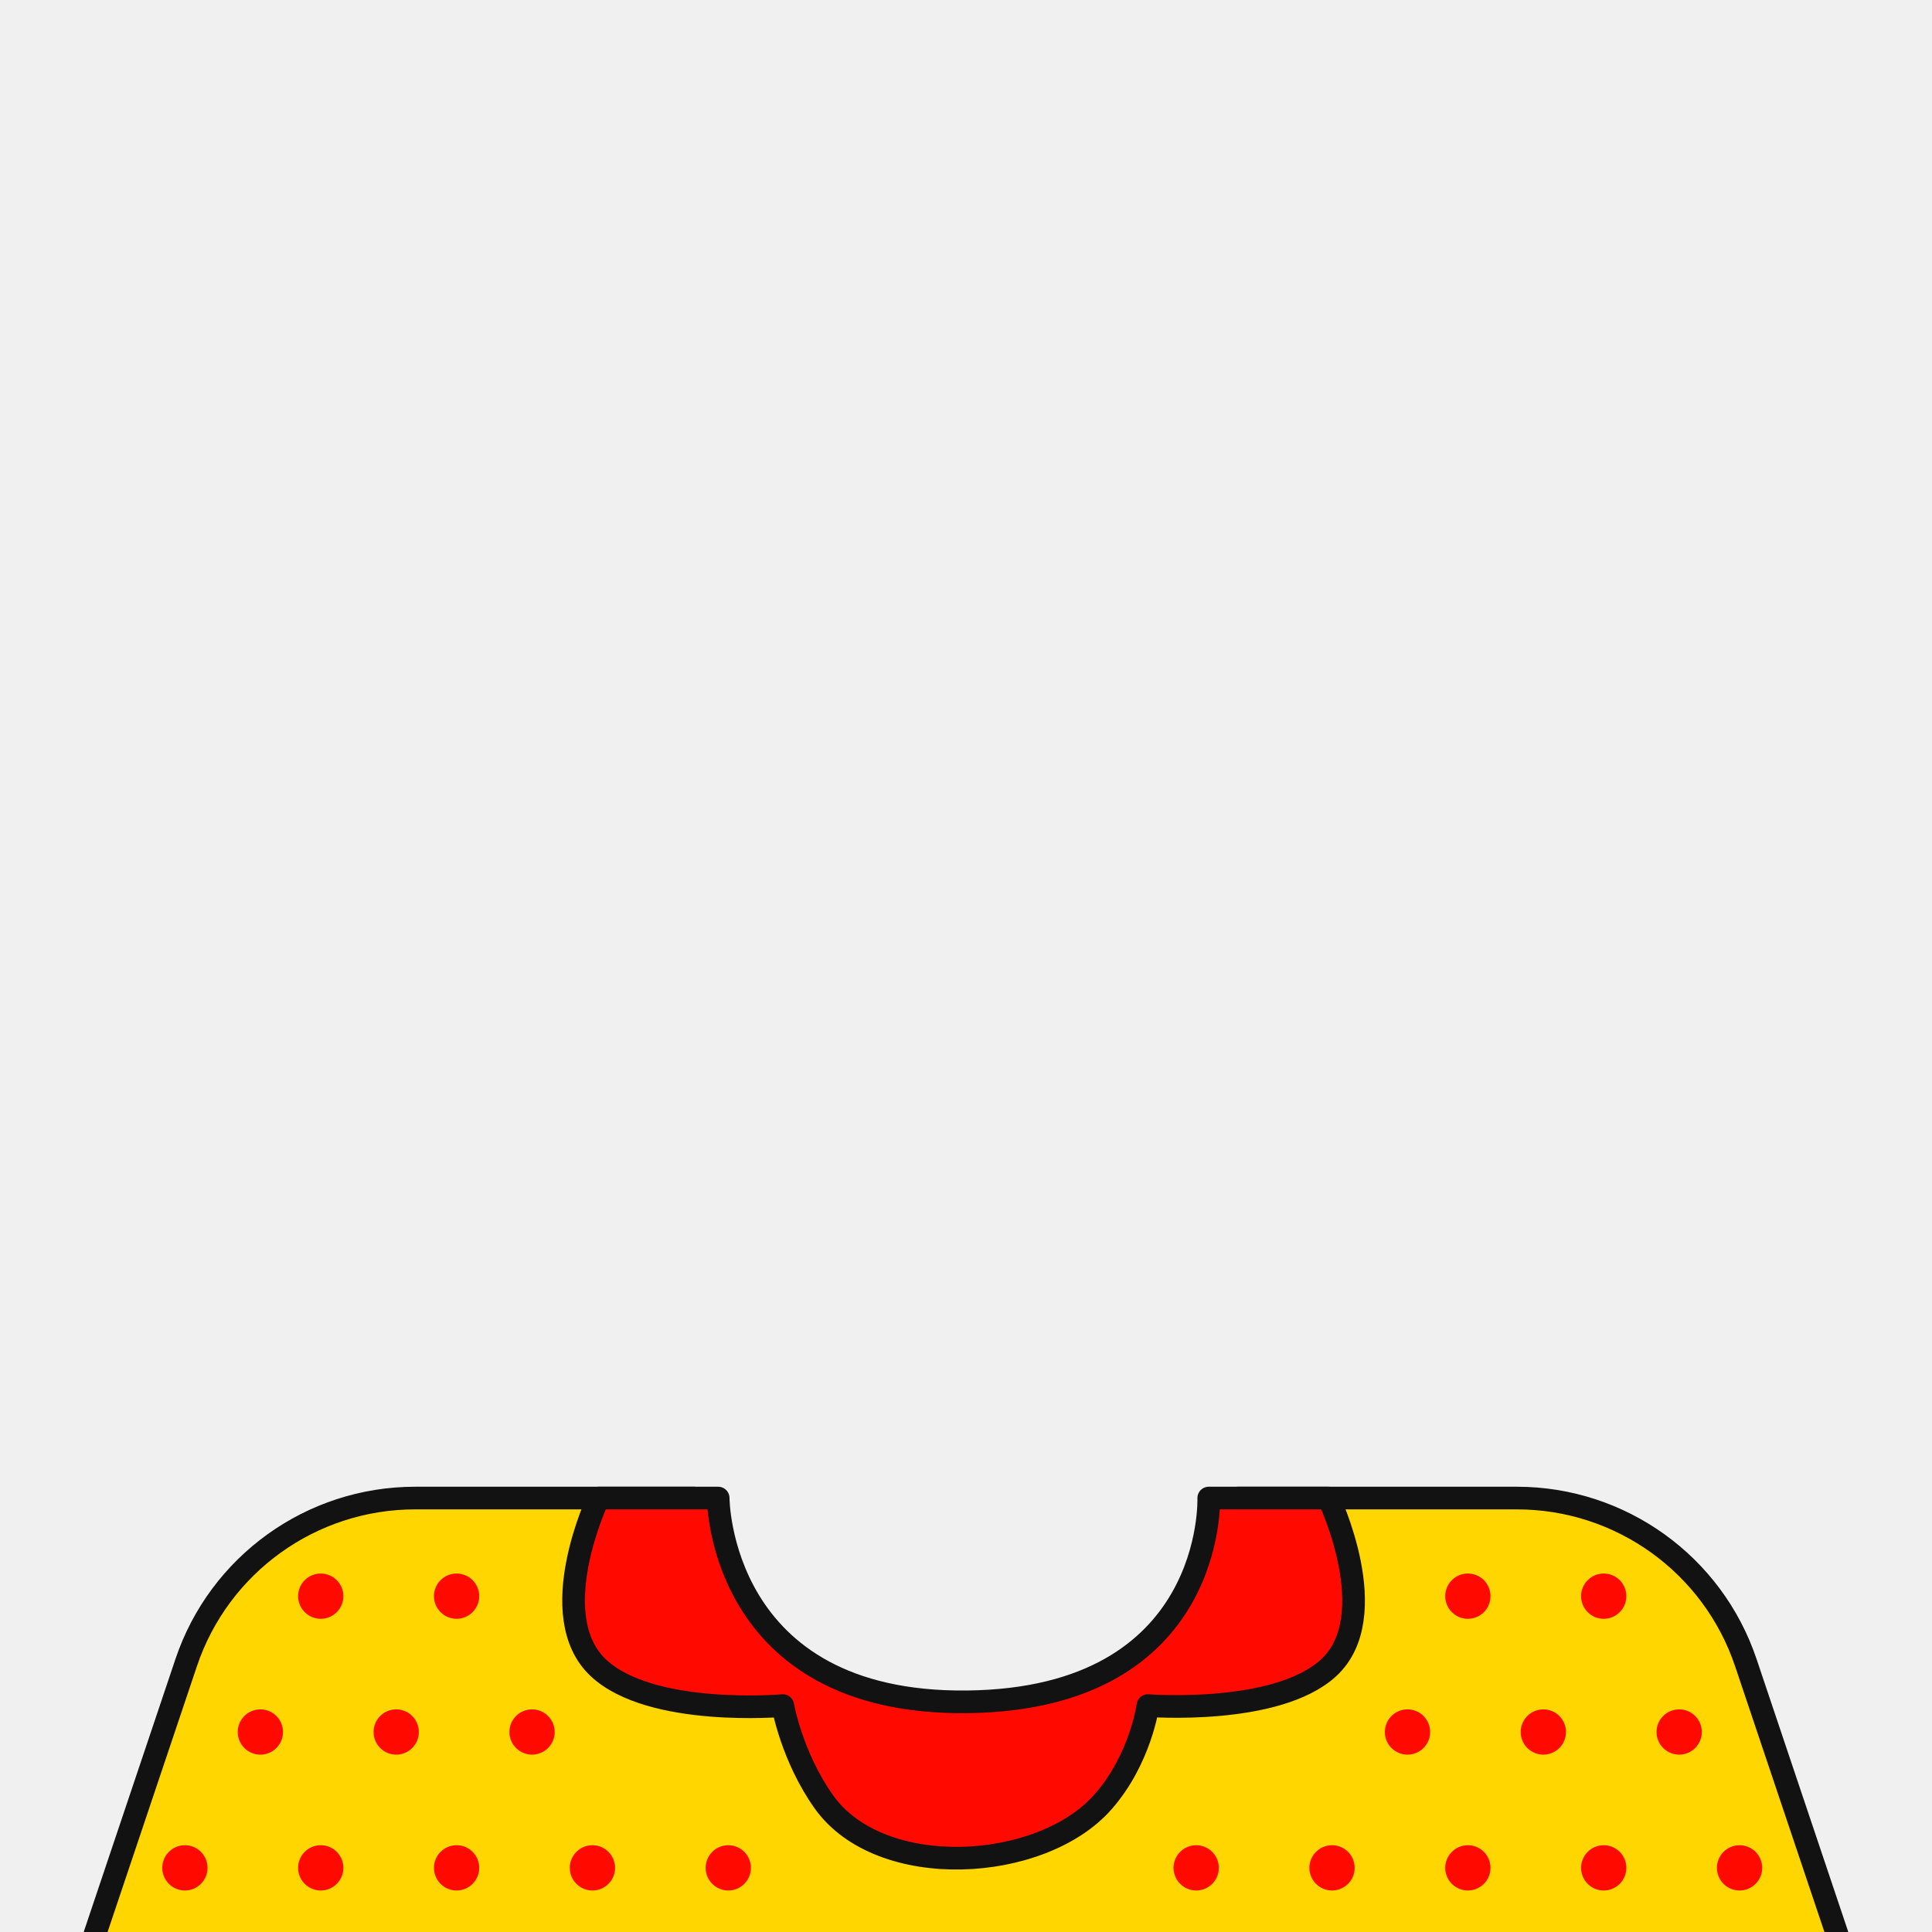
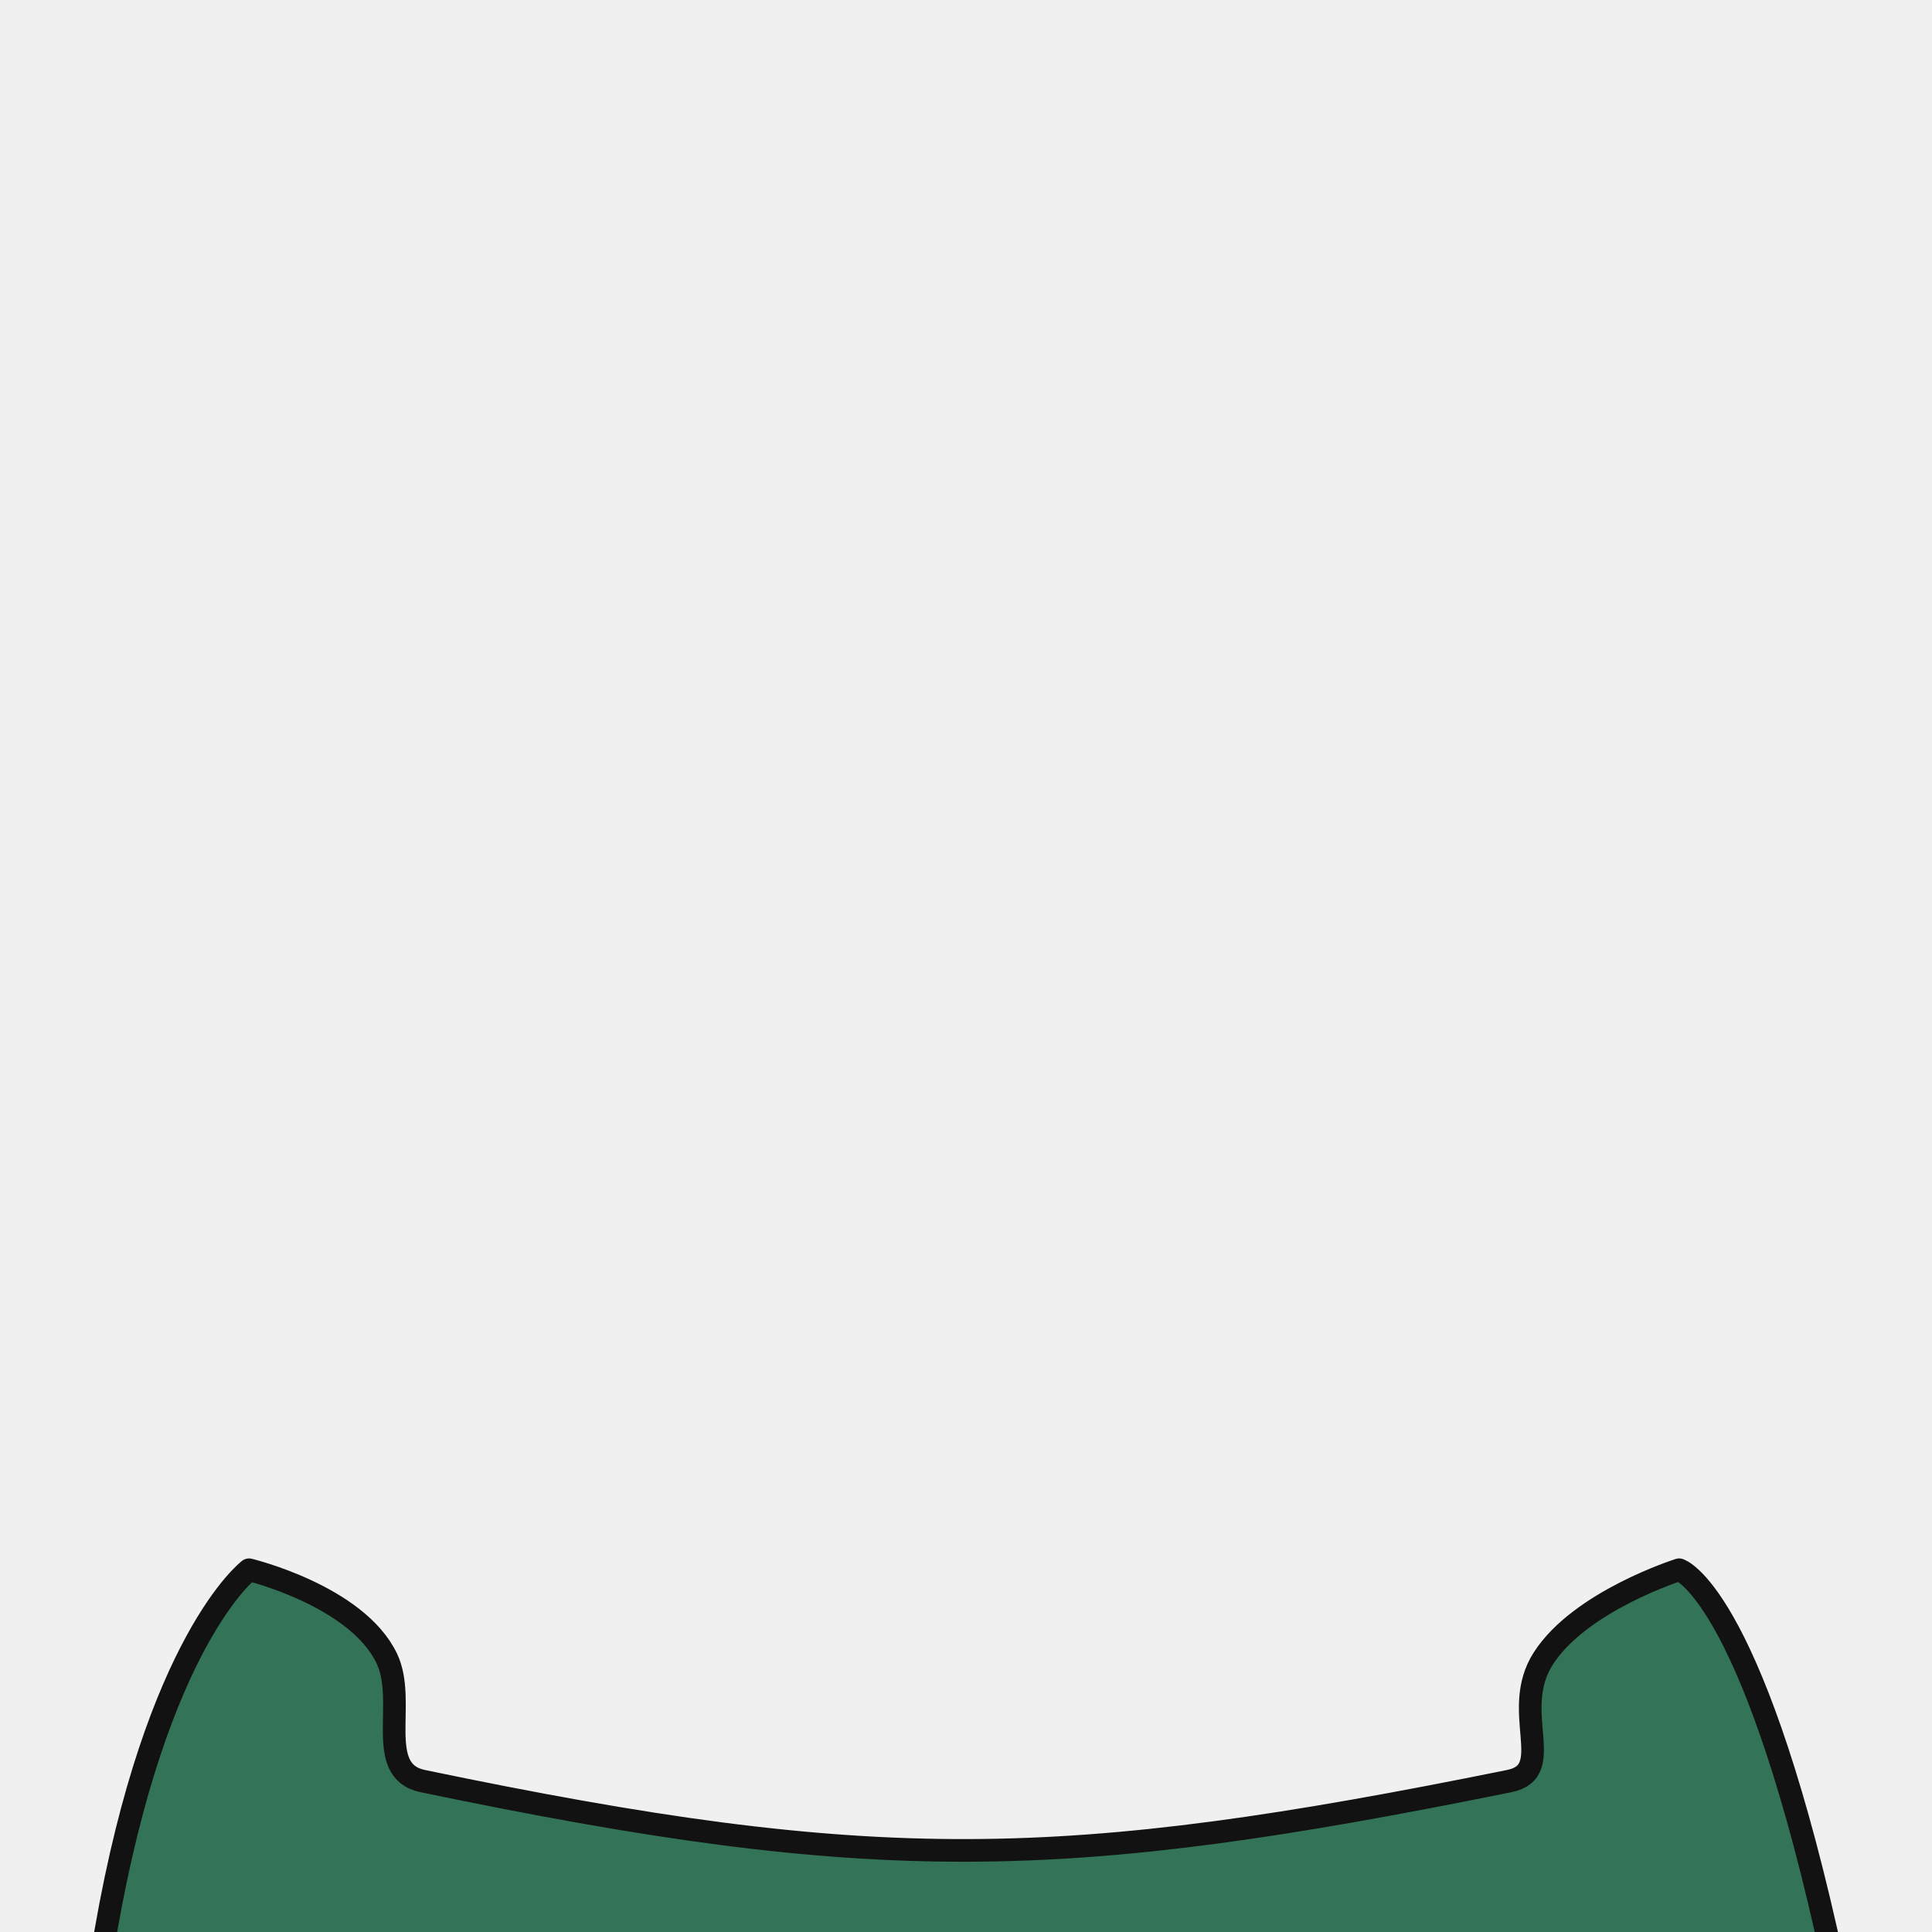
<svg xmlns="http://www.w3.org/2000/svg" width="512" height="512" viewBox="0 0 512 512" fill="none">
-   <g clip-path="url(#clip0_3720_1056)">
-     <path d="M49.342 440.609C58.1 414.553 82.518 397 110.006 397H184C184 397 193 456 256 456C319 456 328 397 328 397H401.994C429.482 397 453.9 414.553 462.658 440.609L488 516H24L49.342 440.609Z" fill="#FFD600" stroke="#121212" stroke-width="6" stroke-linecap="round" stroke-linejoin="round" />
-     <path d="M256.326 451C190.326 451.752 190.326 397 190.326 397H158.576C158.576 397 143.779 428.092 158.577 442C172.484 455.072 207.451 452 207.451 452C207.451 452 209.789 465.479 218.326 477.5C233.365 498.676 275.998 496.131 292.326 477.5C302.308 466.111 304.202 452 304.202 452C304.202 452 338.322 454.664 352.077 442C367.016 428.245 352.077 397 352.077 397H320.327C320.327 397 322.327 450.248 256.326 451Z" fill="#FF0900" stroke="#121212" stroke-width="6" stroke-linejoin="round" />
-     <circle cx="6" cy="6" r="6" transform="matrix(1 0 0 -1 79 429)" fill="#FF0900" />
-     <circle cx="6" cy="6" r="6" transform="matrix(1 0 0 -1 99 465)" fill="#FF0900" />
-     <circle cx="6" cy="6" r="6" transform="matrix(1 0 0 -1 115 501)" fill="#FF0900" />
-     <circle cx="6" cy="6" r="6" transform="matrix(1 0 0 -1 367 465)" fill="#FF0900" />
-     <circle cx="6" cy="6" r="6" transform="matrix(1 0 0 -1 347 501)" fill="#FF0900" />
-     <circle cx="6" cy="6" r="6" transform="matrix(1 0 0 -1 63 465)" fill="#FF0900" />
-     <circle cx="6" cy="6" r="6" transform="matrix(1 0 0 -1 79 501)" fill="#FF0900" />
-     <circle cx="6" cy="6" r="6" transform="matrix(1 0 0 -1 43 501)" fill="#FF0900" />
-     <circle cx="6" cy="6" r="6" transform="matrix(1 0 0 -1 311 501)" fill="#FF0900" />
-     <circle cx="6" cy="6" r="6" transform="matrix(1 0 0 -1 115 429)" fill="#FF0900" />
-     <circle cx="6" cy="6" r="6" transform="matrix(1 0 0 -1 383 429)" fill="#FF0900" />
-     <circle cx="6" cy="6" r="6" transform="matrix(1 0 0 -1 135 465)" fill="#FF0900" />
-     <circle cx="6" cy="6" r="6" transform="matrix(1 0 0 -1 151 501)" fill="#FF0900" />
-     <circle cx="6" cy="6" r="6" transform="matrix(1 0 0 -1 403 465)" fill="#FF0900" />
-     <circle cx="6" cy="6" r="6" transform="matrix(1 0 0 -1 383 501)" fill="#FF0900" />
-     <circle cx="6" cy="6" r="6" transform="matrix(1 0 0 -1 419 429)" fill="#FF0900" />
-     <circle cx="6" cy="6" r="6" transform="matrix(1 0 0 -1 187 501)" fill="#FF0900" />
-     <circle cx="6" cy="6" r="6" transform="matrix(1 0 0 -1 439 465)" fill="#FF0900" />
-     <circle cx="6" cy="6" r="6" transform="matrix(1 0 0 -1 419 501)" fill="#FF0900" />
-     <circle cx="6" cy="6" r="6" transform="matrix(1 0 0 -1 455 501)" fill="#FF0900" />
+   <g clip-path="url(#clip0_3720_1099)">
+     <path d="M28 512C-2.024 684.359 522.651 682.632 484 512C463.5 421.5 445 416 445 416C445 416 418.799 424.257 409 439.5C400 453.5 412.907 469.386 400 472C281.5 496 232 497 112 472C99.055 469.303 108 451 102.5 439.5C94.547 422.871 66 416 66 416C66 416 41.5 434.5 28 512Z" fill="#337357" stroke="#121212" stroke-width="6" stroke-linecap="round" stroke-linejoin="round" />
  </g>
  <defs>
-     <clipPath id="clip0_3720_1056">
+     <clipPath id="clip0_3720_1099">
      <rect width="512" height="512" fill="white" />
    </clipPath>
  </defs>
</svg>
